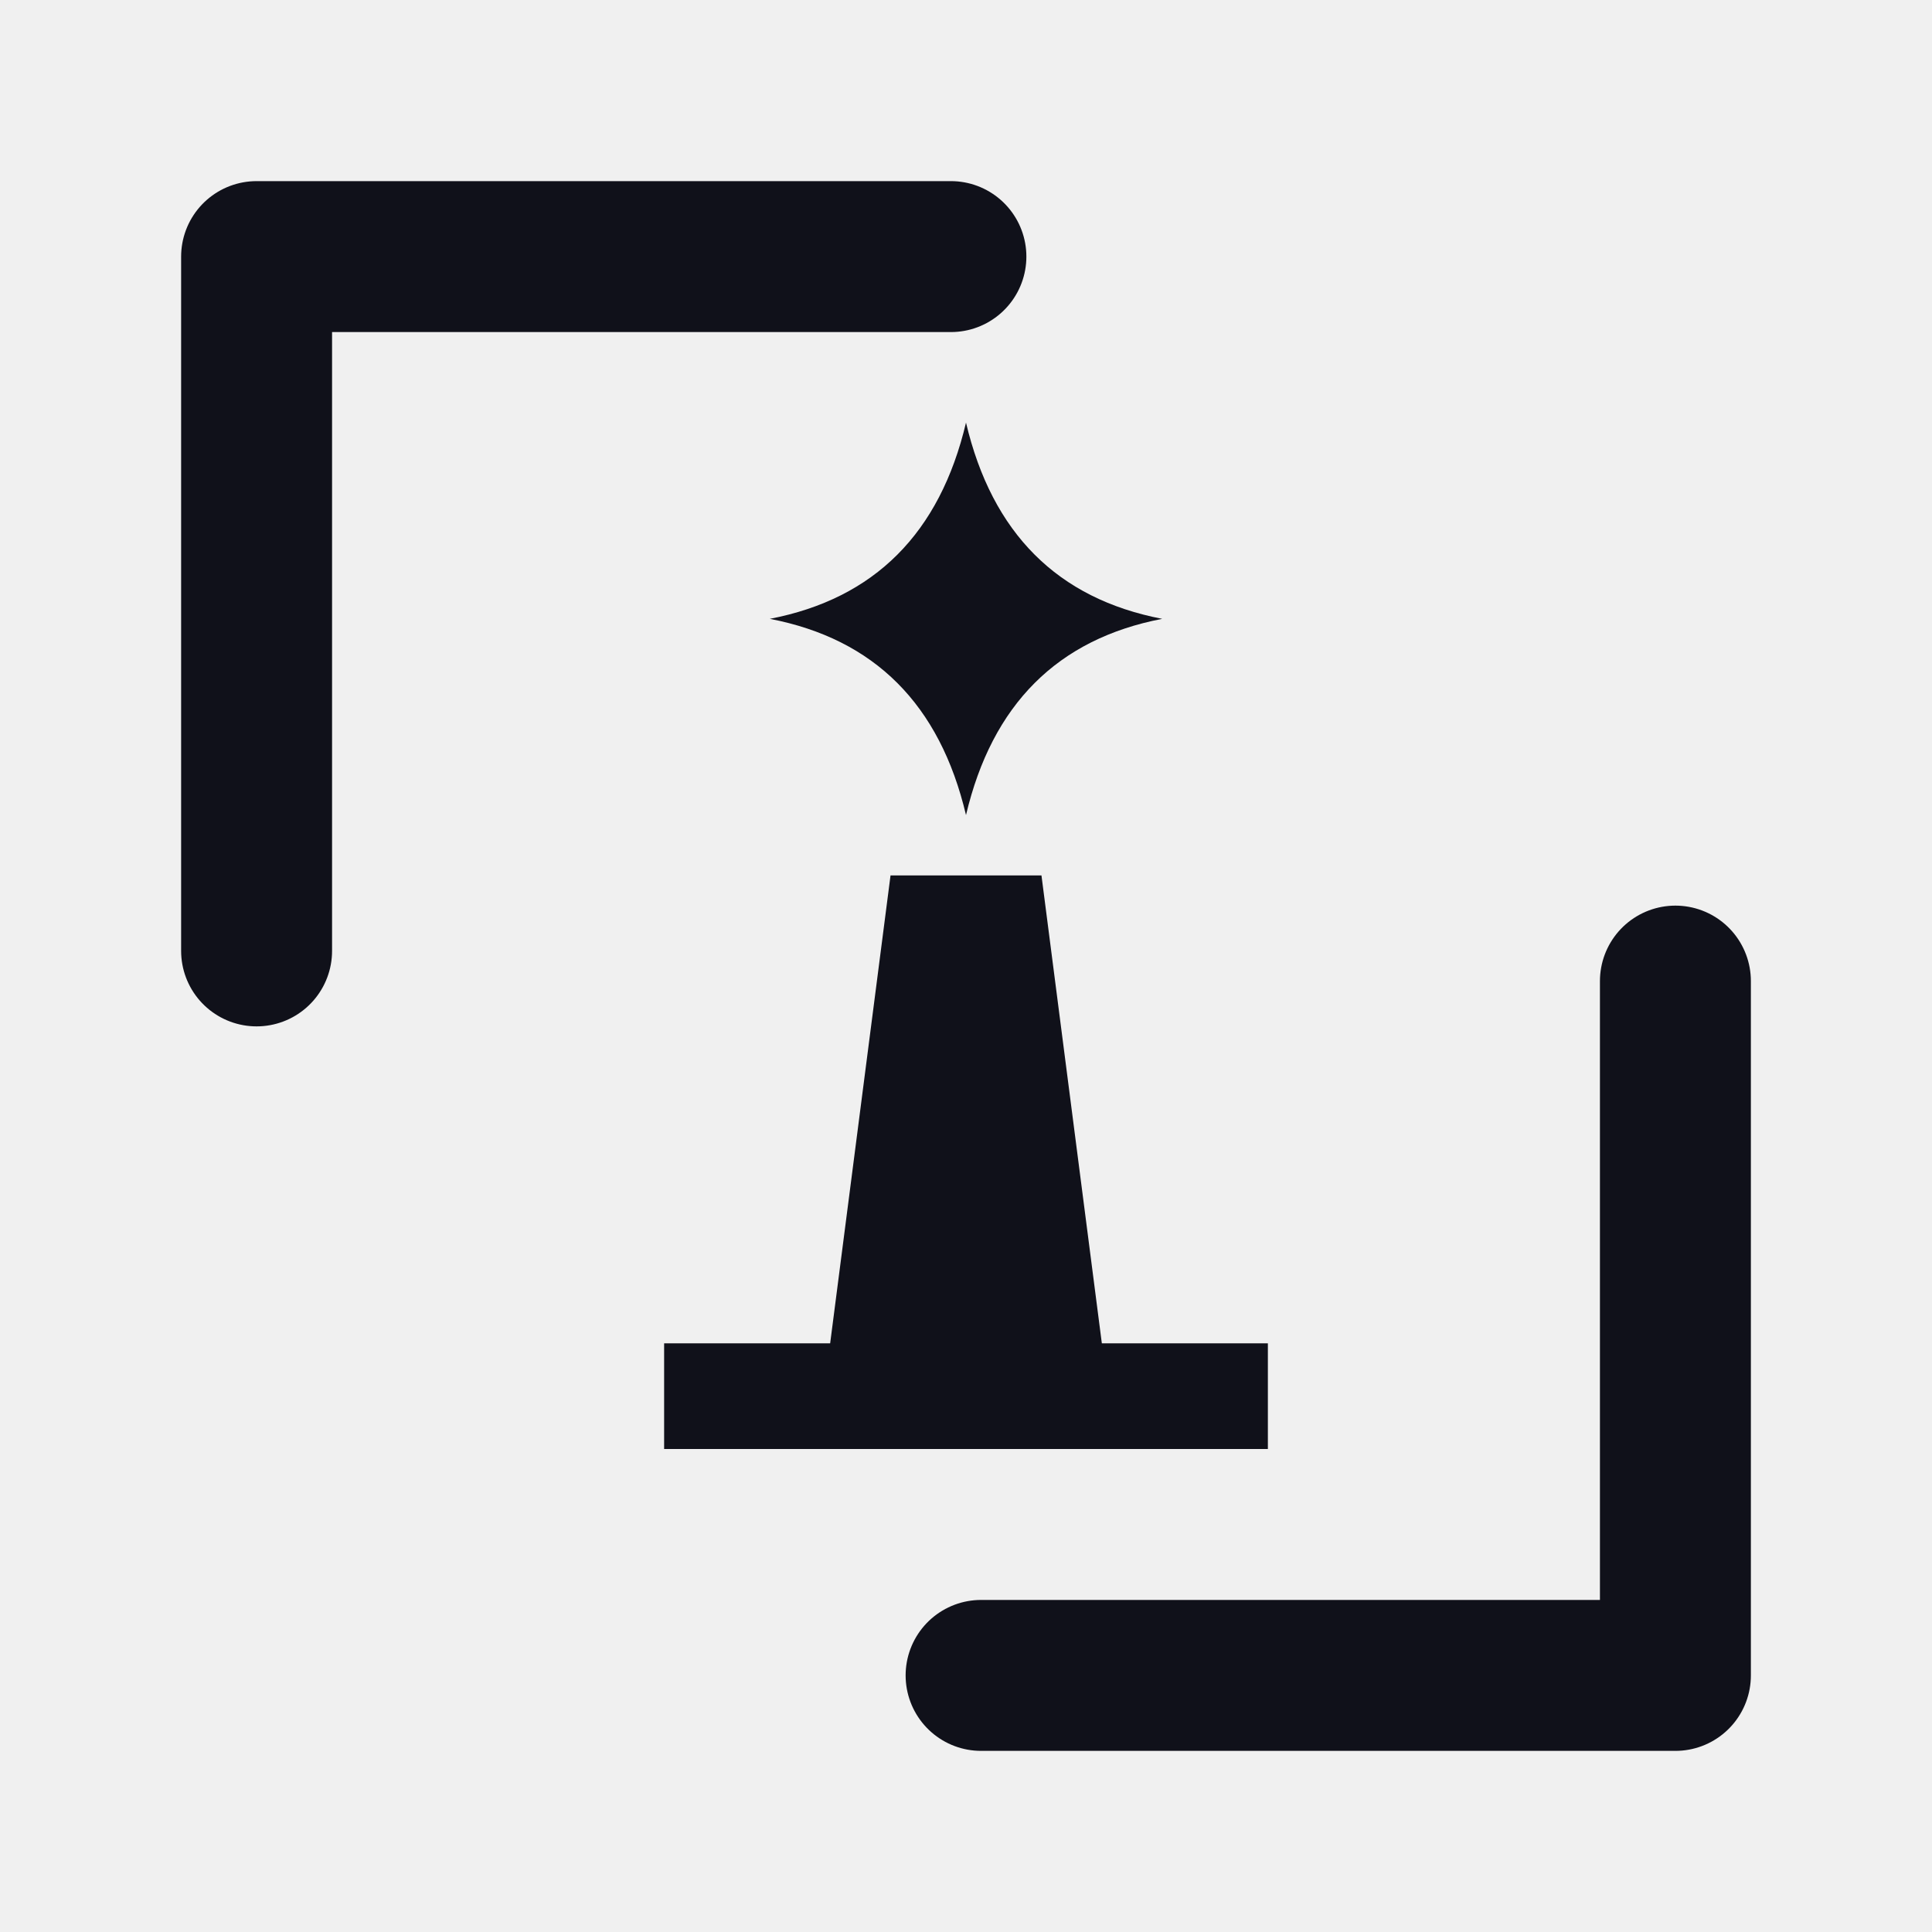
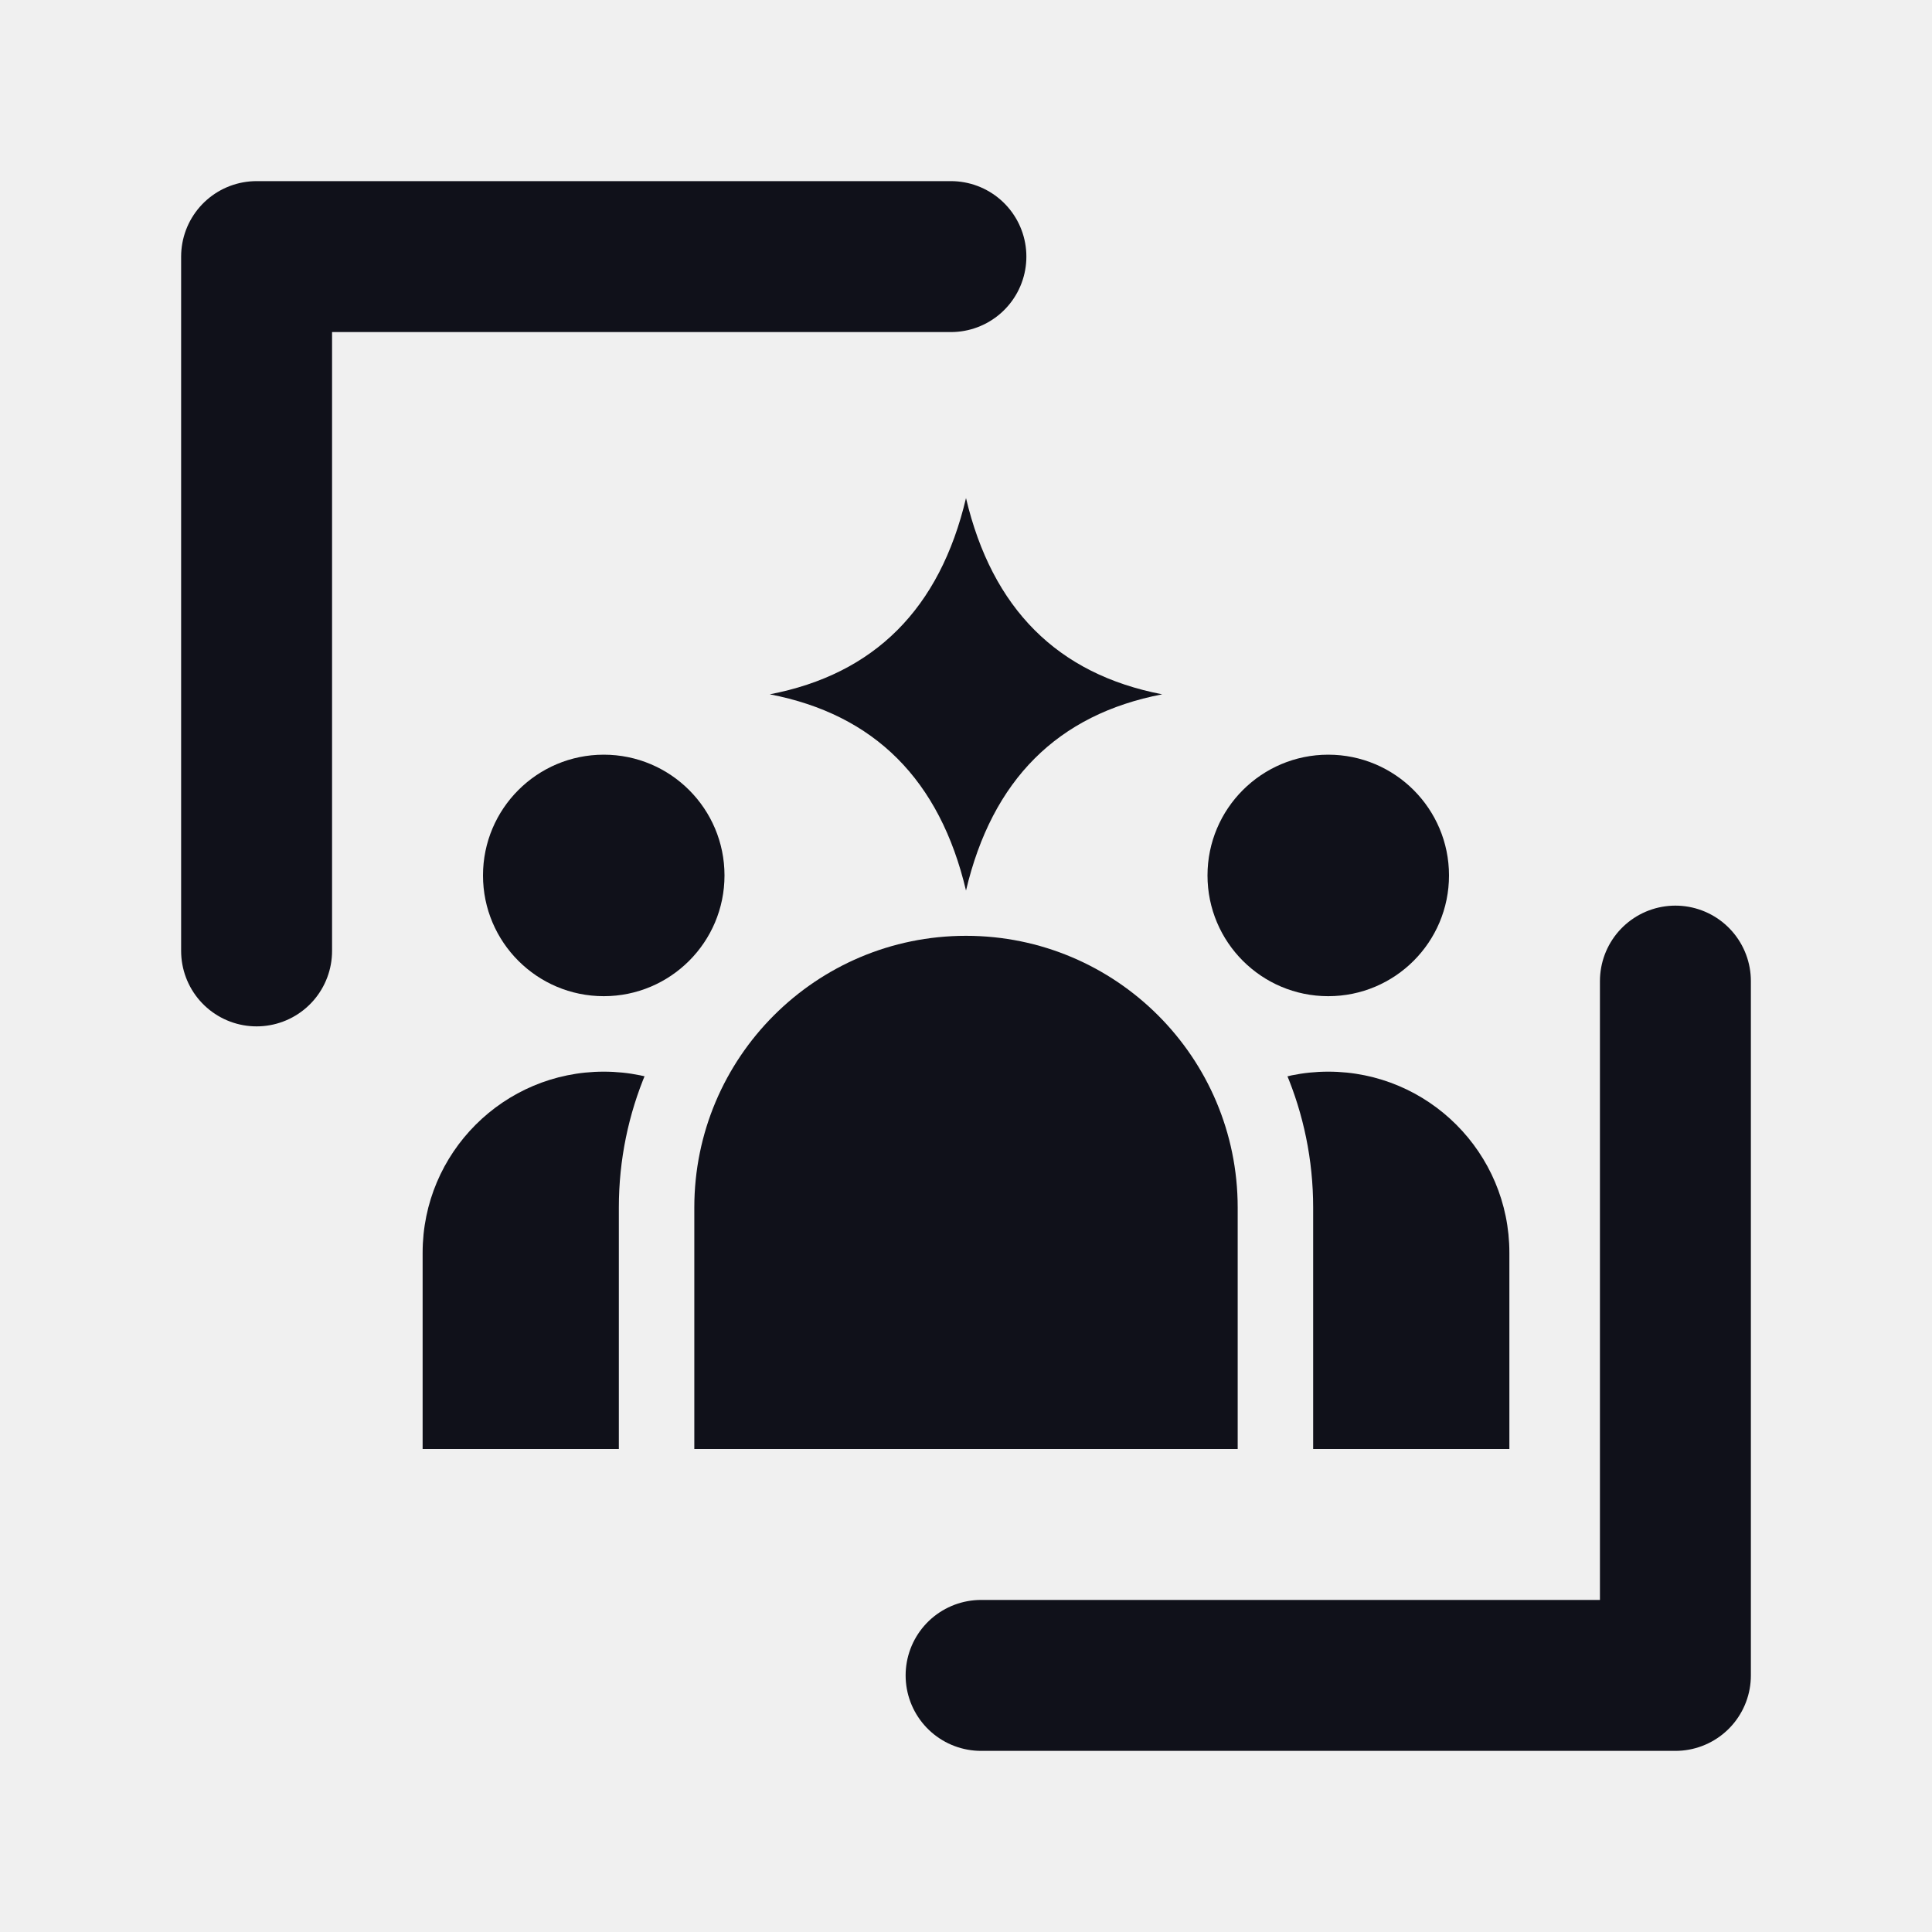
<svg xmlns="http://www.w3.org/2000/svg" viewBox="0 0 128 128" role="img" aria-label="cyber-civitas">
  <g fill="none" stroke="#10111a" stroke-width="10" stroke-linecap="round" stroke-linejoin="round">
    <path d="M17 63V17h46" />
    <path d="M111 65v46H65" />
  </g>
+   <mask id="front" maskUnits="userSpaceOnUse" x="0" y="0" width="128" height="128">
+     <rect width="128" height="128" fill="#fff" />
+     <g fill="#000" stroke="#000" stroke-width="10" stroke-linejoin="round">
+       <path d="M64 33q2.6 11 13 13q-10.4 2-13 13q-2.6-11-13-13q10.4-2 13-13Z" />
+       <path d="M46 96v-16a18 18 0 0 1 36 0v16Z" />
+     </g>
+   </mask>
+   <g fill="#10111a" mask="url(#front)">
+     <circle cx="40" cy="58" r="8" />
+     <path d="M28 96v-13a12 12 0 0 1 24 0v13Z" />
+     <circle cx="88" cy="58" r="8" />
+     <path d="M76 96v-13a12 12 0 0 1 24 0v13Z" />
+   </g>
  <g fill="#10111a">
-     <path d="M44 96v-7h40v7Z M55 89l4-31h10l4 31Z M64 28q2.6 11 13 13q-10.4 2-13 13q-2.6-11-13-13q10.4-2 13-13Z" />
+     <path d="M64 33q2.6 11 13 13q-10.4 2-13 13q-2.6-11-13-13q10.4-2 13-13Z" />
+     <path d="M46 96v-16a18 18 0 0 1 36 0v16Z" />
  </g>
</svg>
